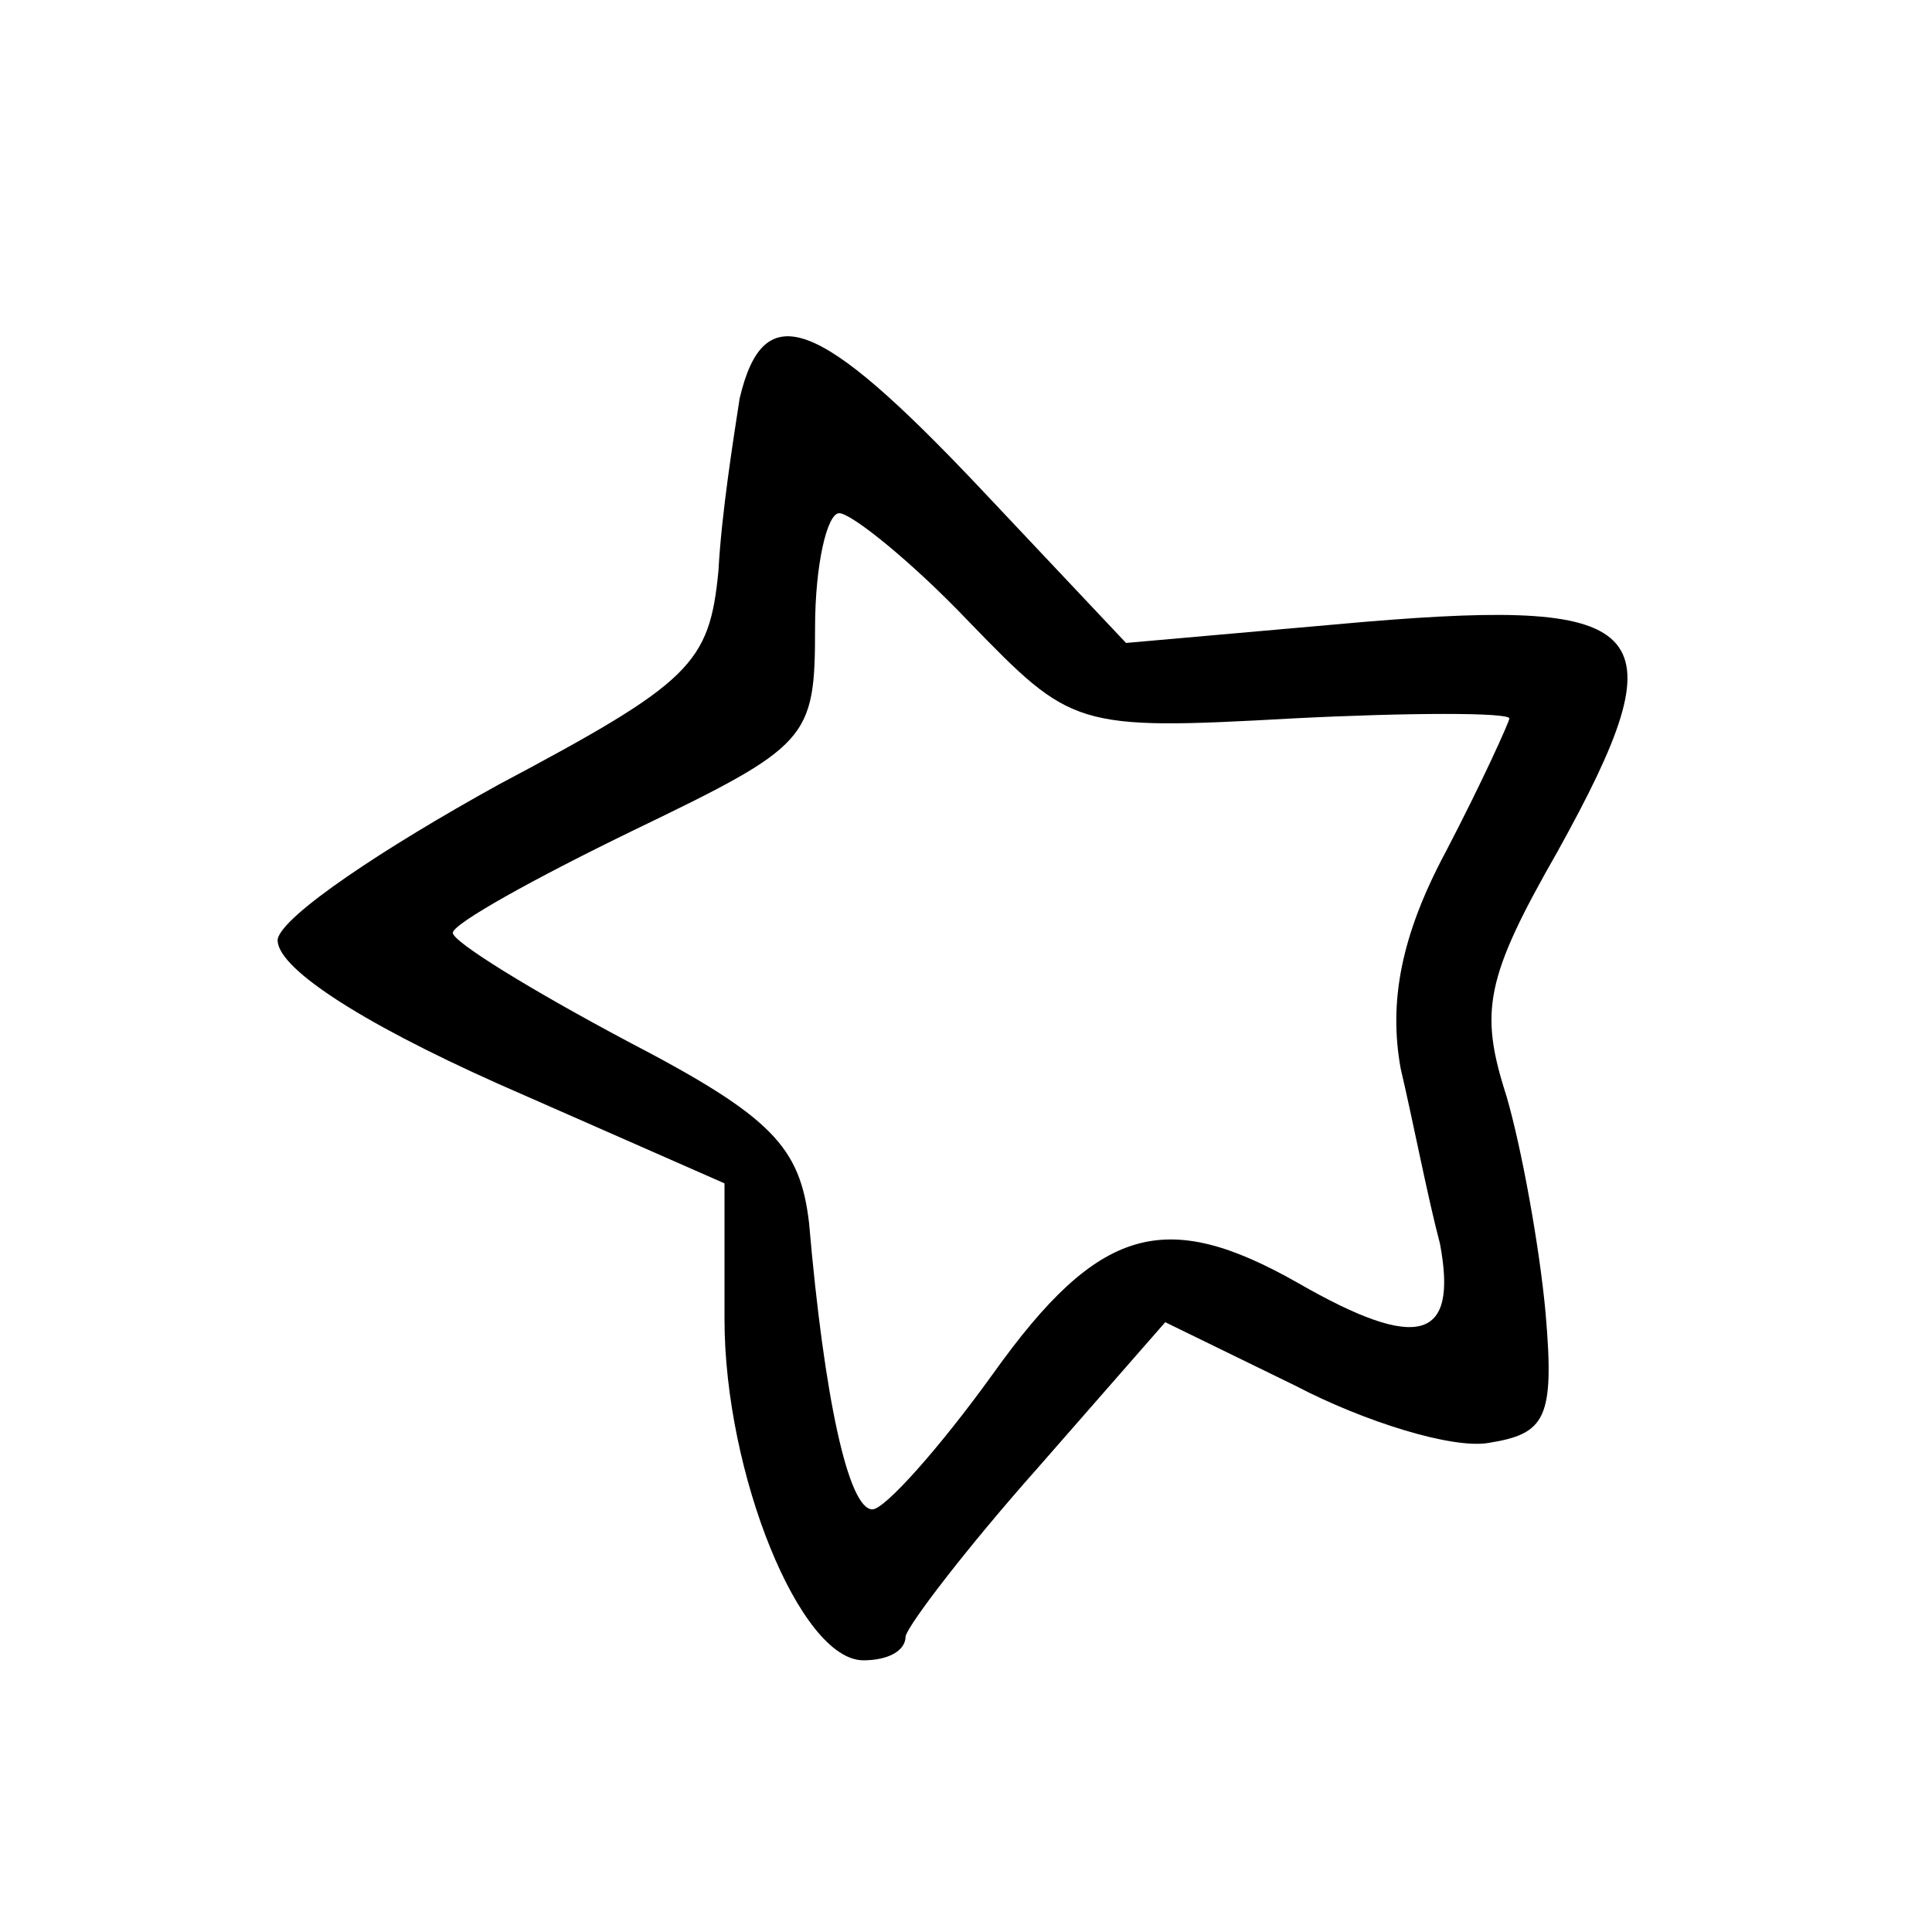
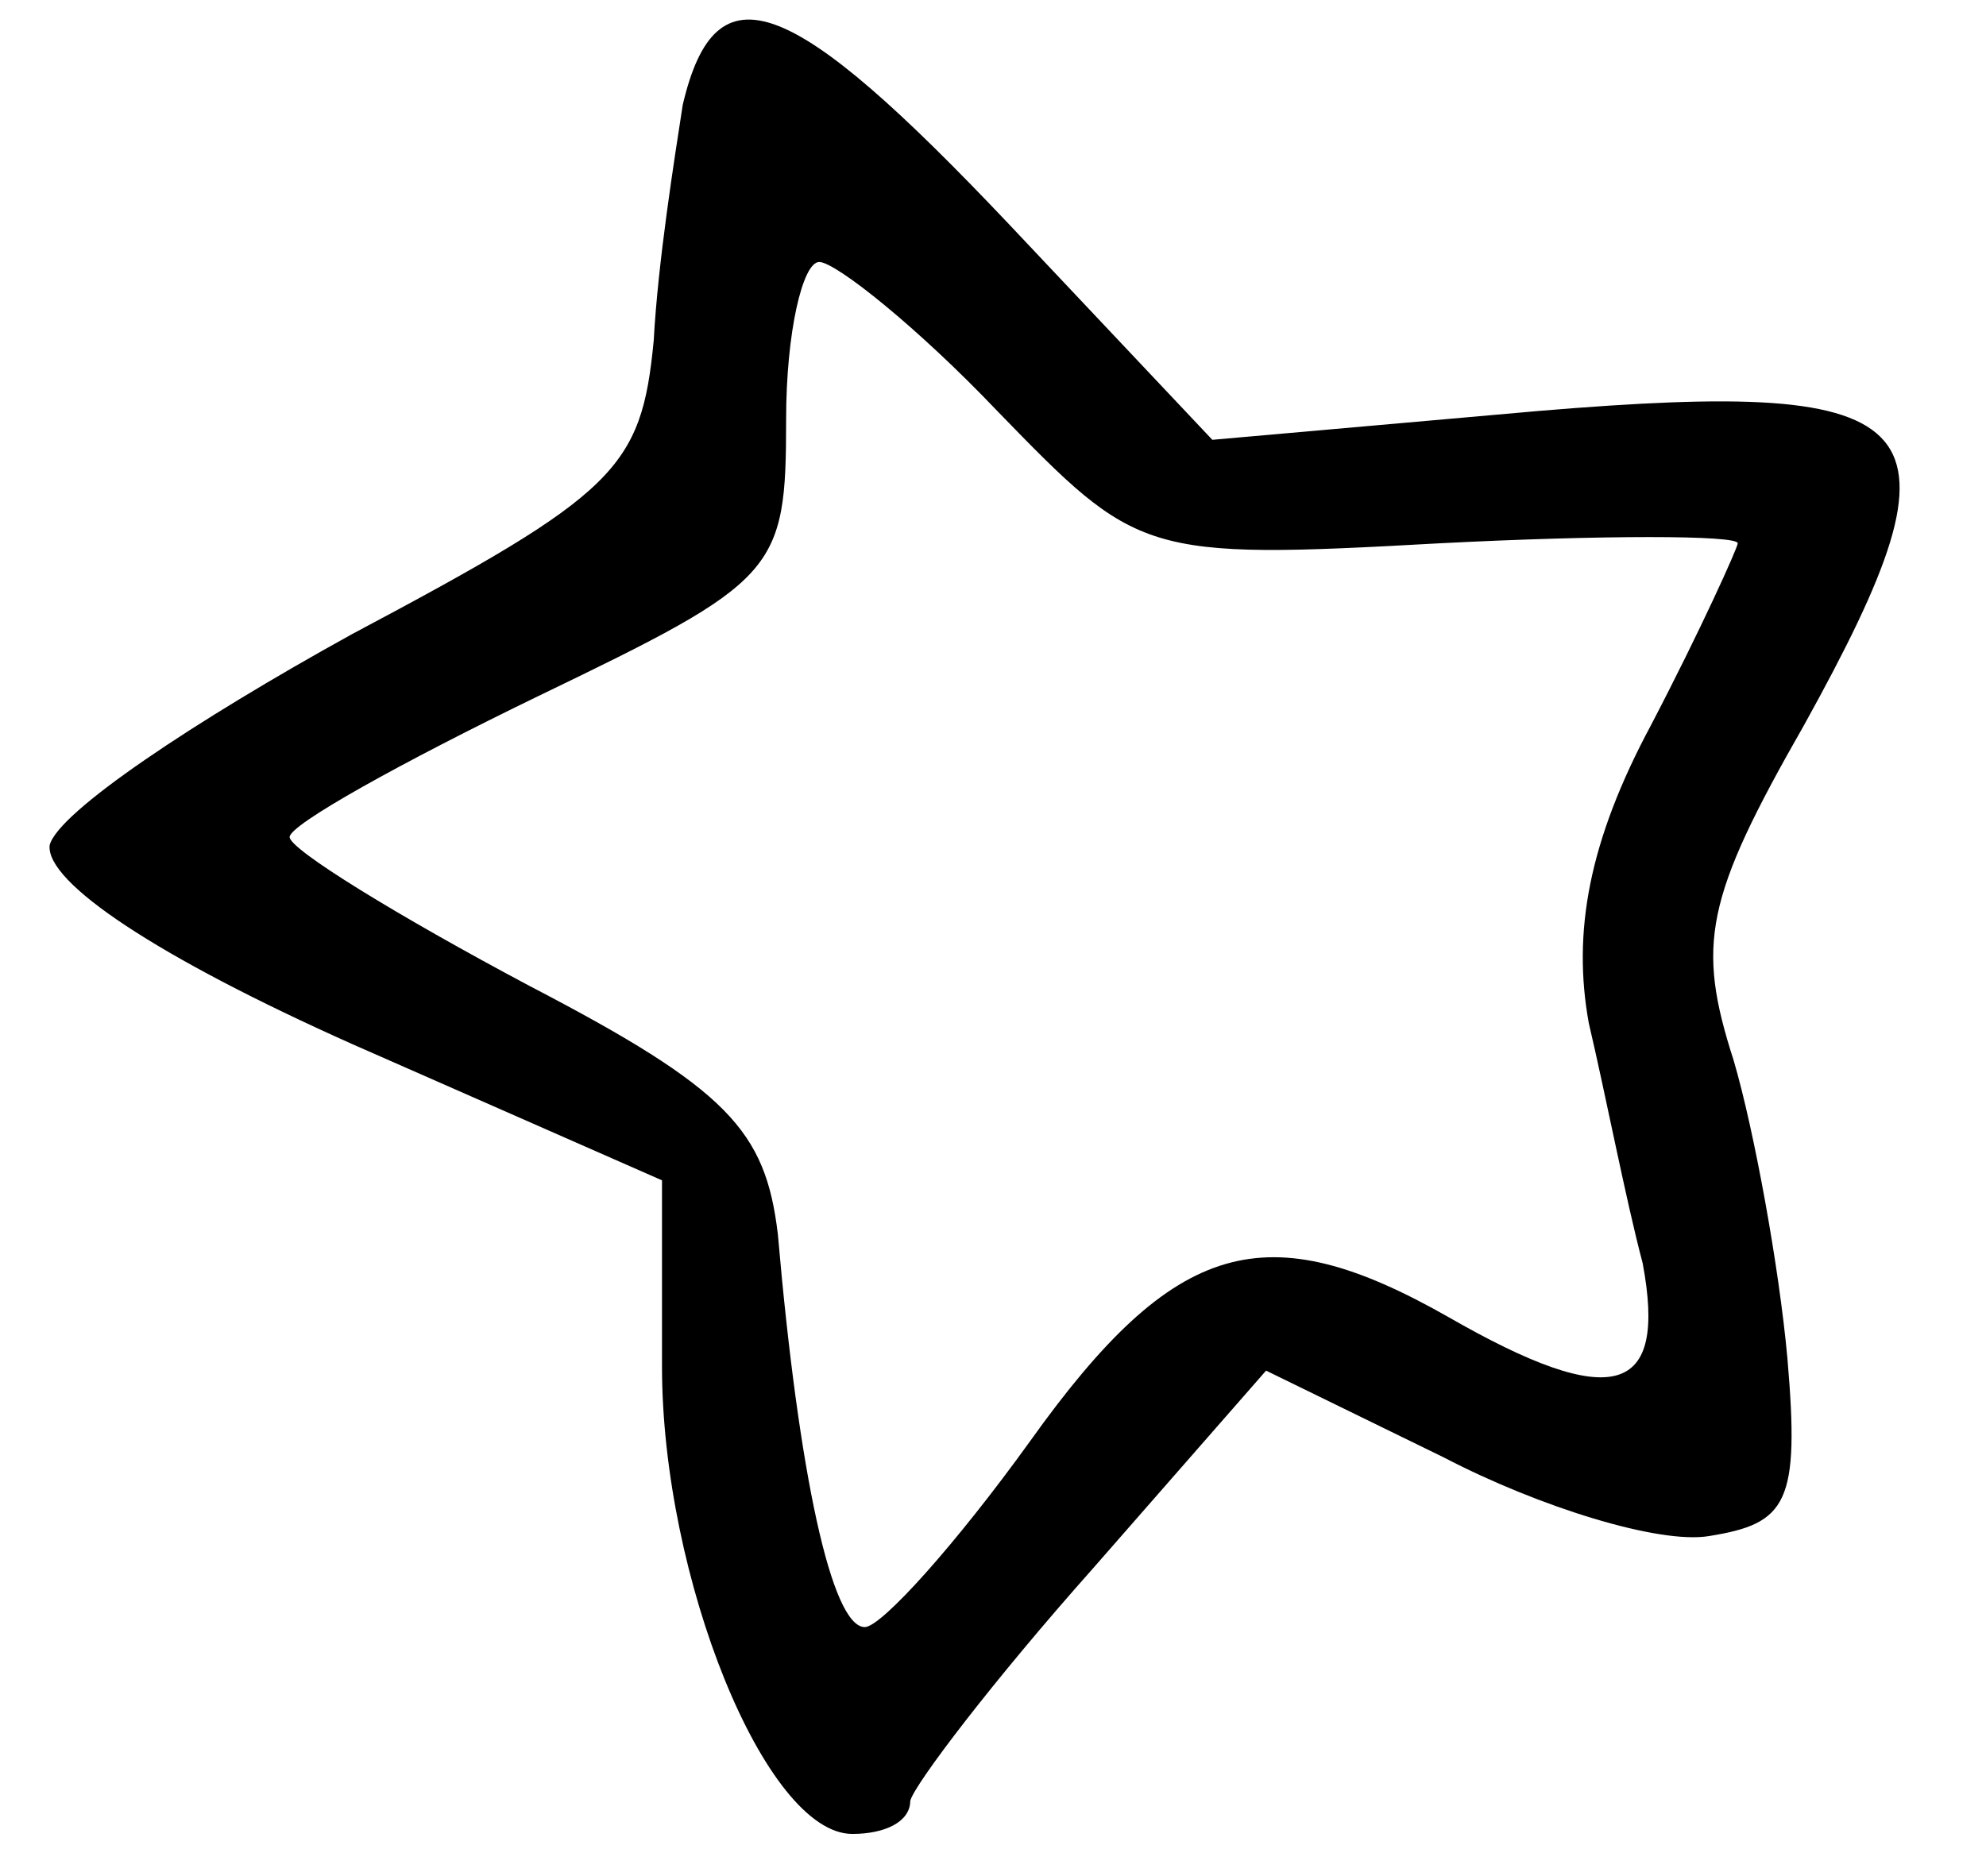
- <svg xmlns="http://www.w3.org/2000/svg" width="24" height="24" viewBox="0 0 24 24" fill="none">
-   <path d="M9.188 4.95C9.113 5.438 8.963 6.375 8.925 7.088C8.813 8.25 8.588 8.475 6.188 9.75C4.763 10.537 3.525 11.363 3.45 11.662C3.413 12 4.425 12.675 6.188 13.463L9 14.7V16.387C9 18.3 9.938 20.625 10.725 20.625C11.025 20.625 11.25 20.512 11.25 20.325C11.288 20.175 12 19.238 12.9 18.225L14.475 16.425L16.088 17.212C16.95 17.663 18.038 18 18.488 17.925C19.2 17.812 19.313 17.625 19.2 16.312C19.125 15.488 18.9 14.25 18.713 13.613C18.375 12.562 18.45 12.15 19.35 10.575C20.888 7.8 20.55 7.425 16.95 7.725L13.988 7.987L12.15 6.037C10.163 3.938 9.488 3.675 9.188 4.95ZM12.038 7.725C13.313 9.037 13.35 9.075 16.05 8.925C17.513 8.85 18.75 8.85 18.75 8.925C18.75 8.963 18.413 9.713 17.963 10.575C17.4 11.625 17.25 12.45 17.4 13.275C17.55 13.912 17.738 14.887 17.888 15.45C18.113 16.65 17.625 16.8 16.125 15.938C14.475 15 13.65 15.225 12.338 17.062C11.663 18 10.988 18.75 10.838 18.75C10.538 18.75 10.238 17.363 10.05 15.188C9.938 14.25 9.6 13.875 7.8 12.938C6.6 12.3 5.625 11.7 5.625 11.588C5.625 11.475 6.638 10.912 7.875 10.312C10.05 9.262 10.125 9.188 10.125 7.8C10.125 7.013 10.275 6.375 10.425 6.375C10.575 6.375 11.325 6.975 12.038 7.725Z" fill="currentColor" />
+ <svg xmlns="http://www.w3.org/2000/svg" width="18" height="17" viewBox="0 0 18 17">
+   <path id="path1" fill="#000000" stroke="none" d="M 6.188 0.95 C 6.113 1.438 5.963 2.375 5.925 3.087 C 5.813 4.25 5.588 4.475 3.188 5.75 C 1.763 6.537 0.525 7.362 0.45 7.662 C 0.413 8 1.425 8.675 3.188 9.463 L 6 10.7 L 6 12.388 C 6 14.3 6.938 16.625 7.725 16.625 C 8.025 16.625 8.25 16.513 8.25 16.325 C 8.288 16.175 9 15.237 9.9 14.225 L 11.475 12.425 L 13.088 13.213 C 13.95 13.662 15.038 14 15.488 13.925 C 16.2 13.812 16.313 13.625 16.2 12.312 C 16.125 11.488 15.9 10.25 15.713 9.613 C 15.375 8.562 15.45 8.15 16.35 6.575 C 17.888 3.8 17.55 3.425 13.95 3.725 L 10.988 3.987 L 9.15 2.038 C 7.163 -0.062 6.488 -0.325 6.188 0.95 Z M 9.038 3.725 C 10.313 5.037 10.35 5.075 13.05 4.925 C 14.513 4.85 15.75 4.85 15.75 4.925 C 15.75 4.963 15.413 5.713 14.963 6.575 C 14.4 7.625 14.25 8.45 14.4 9.275 C 14.55 9.912 14.738 10.887 14.888 11.45 C 15.113 12.65 14.625 12.8 13.125 11.938 C 11.475 11 10.65 11.225 9.338 13.062 C 8.663 14 7.988 14.75 7.838 14.75 C 7.538 14.75 7.238 13.362 7.05 11.188 C 6.938 10.25 6.6 9.875 4.8 8.938 C 3.6 8.3 2.625 7.7 2.625 7.588 C 2.625 7.475 3.638 6.912 4.875 6.312 C 7.05 5.263 7.125 5.188 7.125 3.8 C 7.125 3.013 7.275 2.375 7.425 2.375 C 7.575 2.375 8.325 2.975 9.038 3.725 Z" />
</svg>
